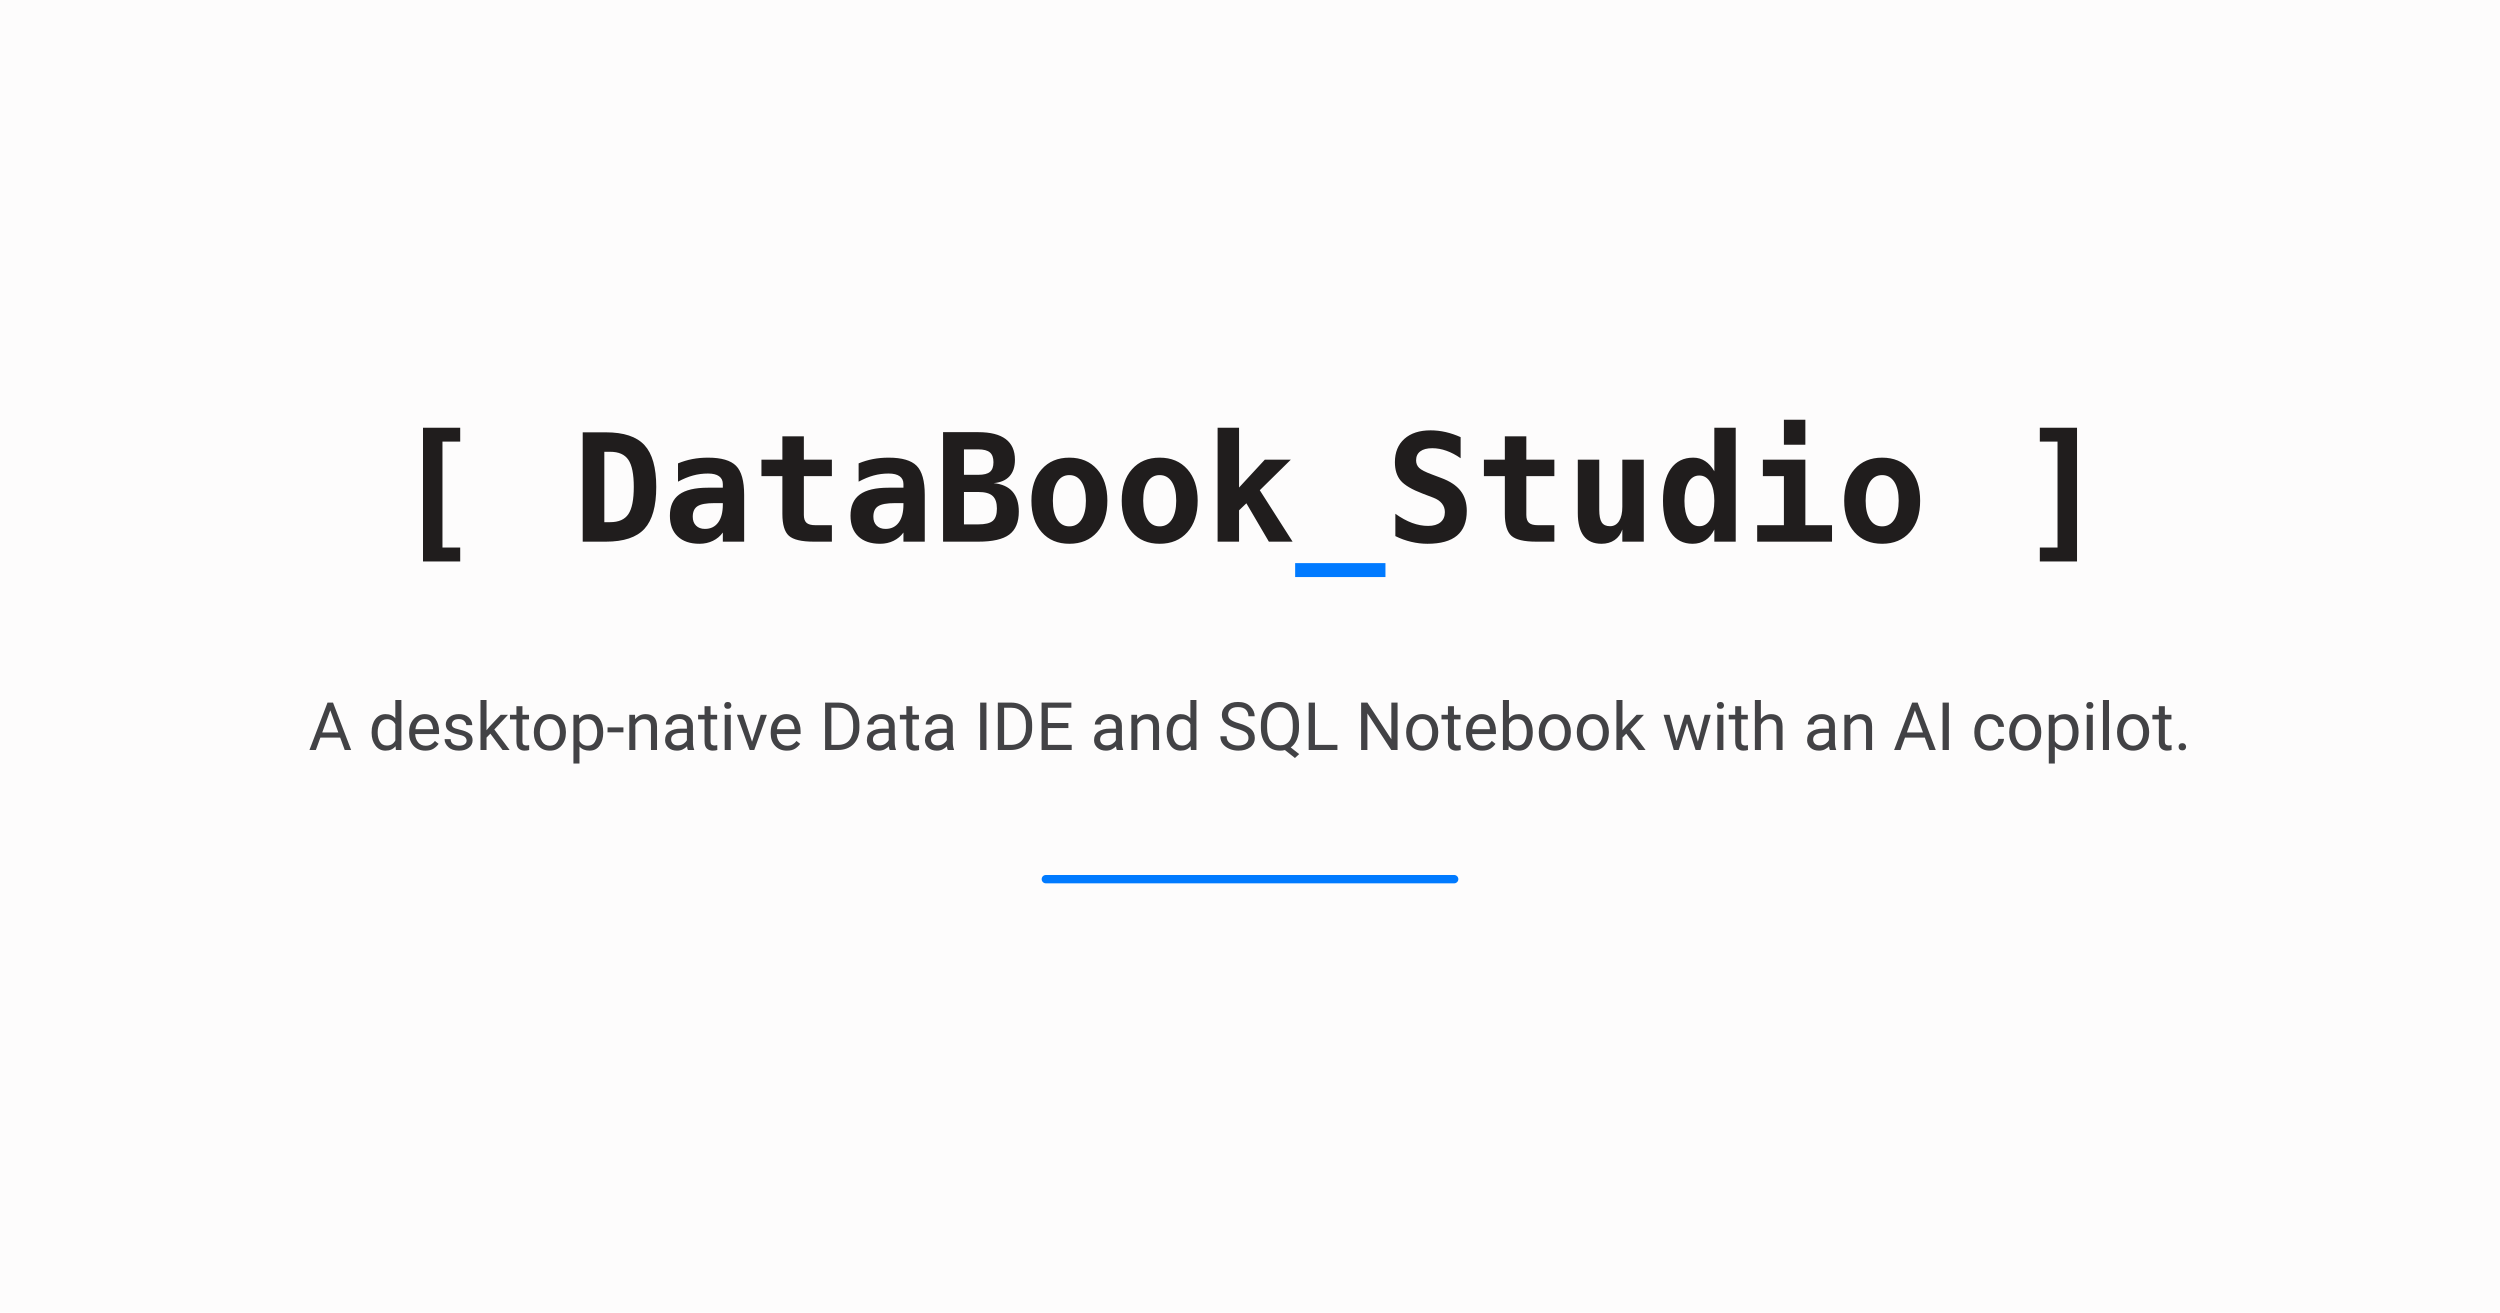
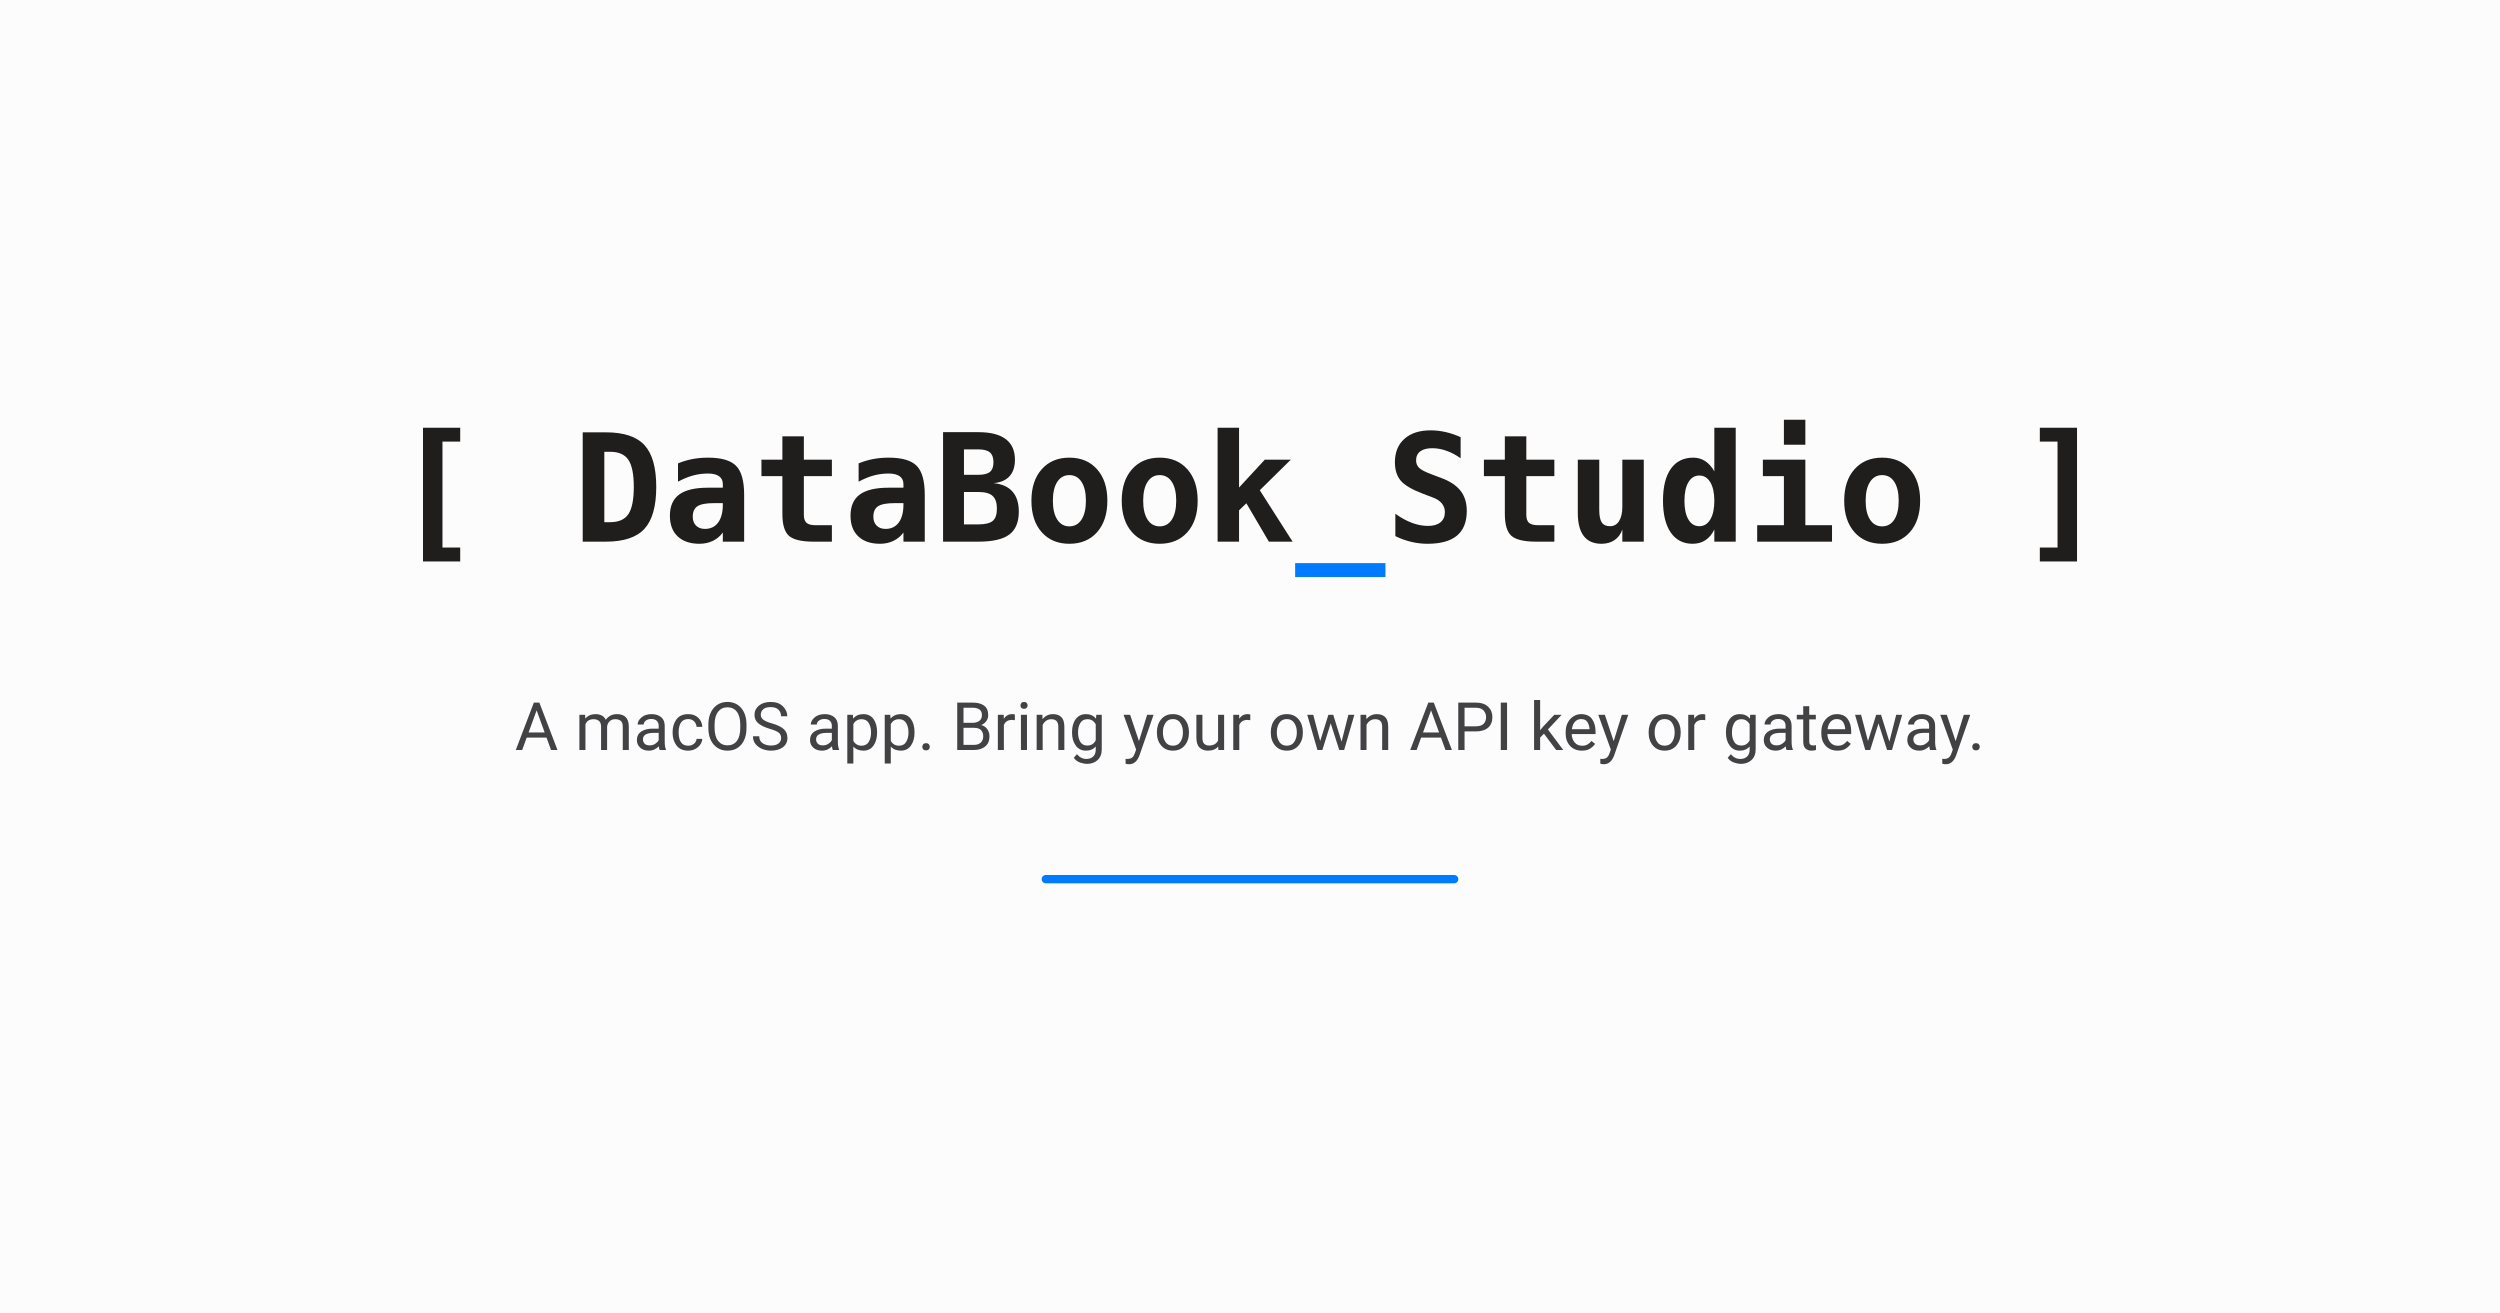
<svg xmlns="http://www.w3.org/2000/svg" width="1200" height="630" viewBox="0 0 1200 630">
  <defs>
    <style>
      .brand { font-family: ui-monospace, SFMono-Regular, "SF Mono", Menlo, Consolas, monospace; font-weight: 700; }
      .body { font-family: system-ui, -apple-system, BlinkMacSystemFont, "Segoe UI", Roboto, sans-serif; }
    </style>
  </defs>
  <rect width="1200" height="630" fill="#fdfcfc" />
  <text x="600" y="260" class="brand" font-size="72" text-anchor="middle" fill="#201d1d">
    [ DataBook<tspan fill="#007aff">_</tspan>Studio ]
  </text>
  <text x="600" y="360" class="body" font-size="32" text-anchor="middle" fill="#424245">
-     A desktop-native Data IDE and SQL Notebook with an AI copilot.
+     A macOS app. Bring your own API key or gateway.
  </text>
  <rect x="500" y="420" width="200" height="4" fill="#007aff" rx="2" />
</svg>
